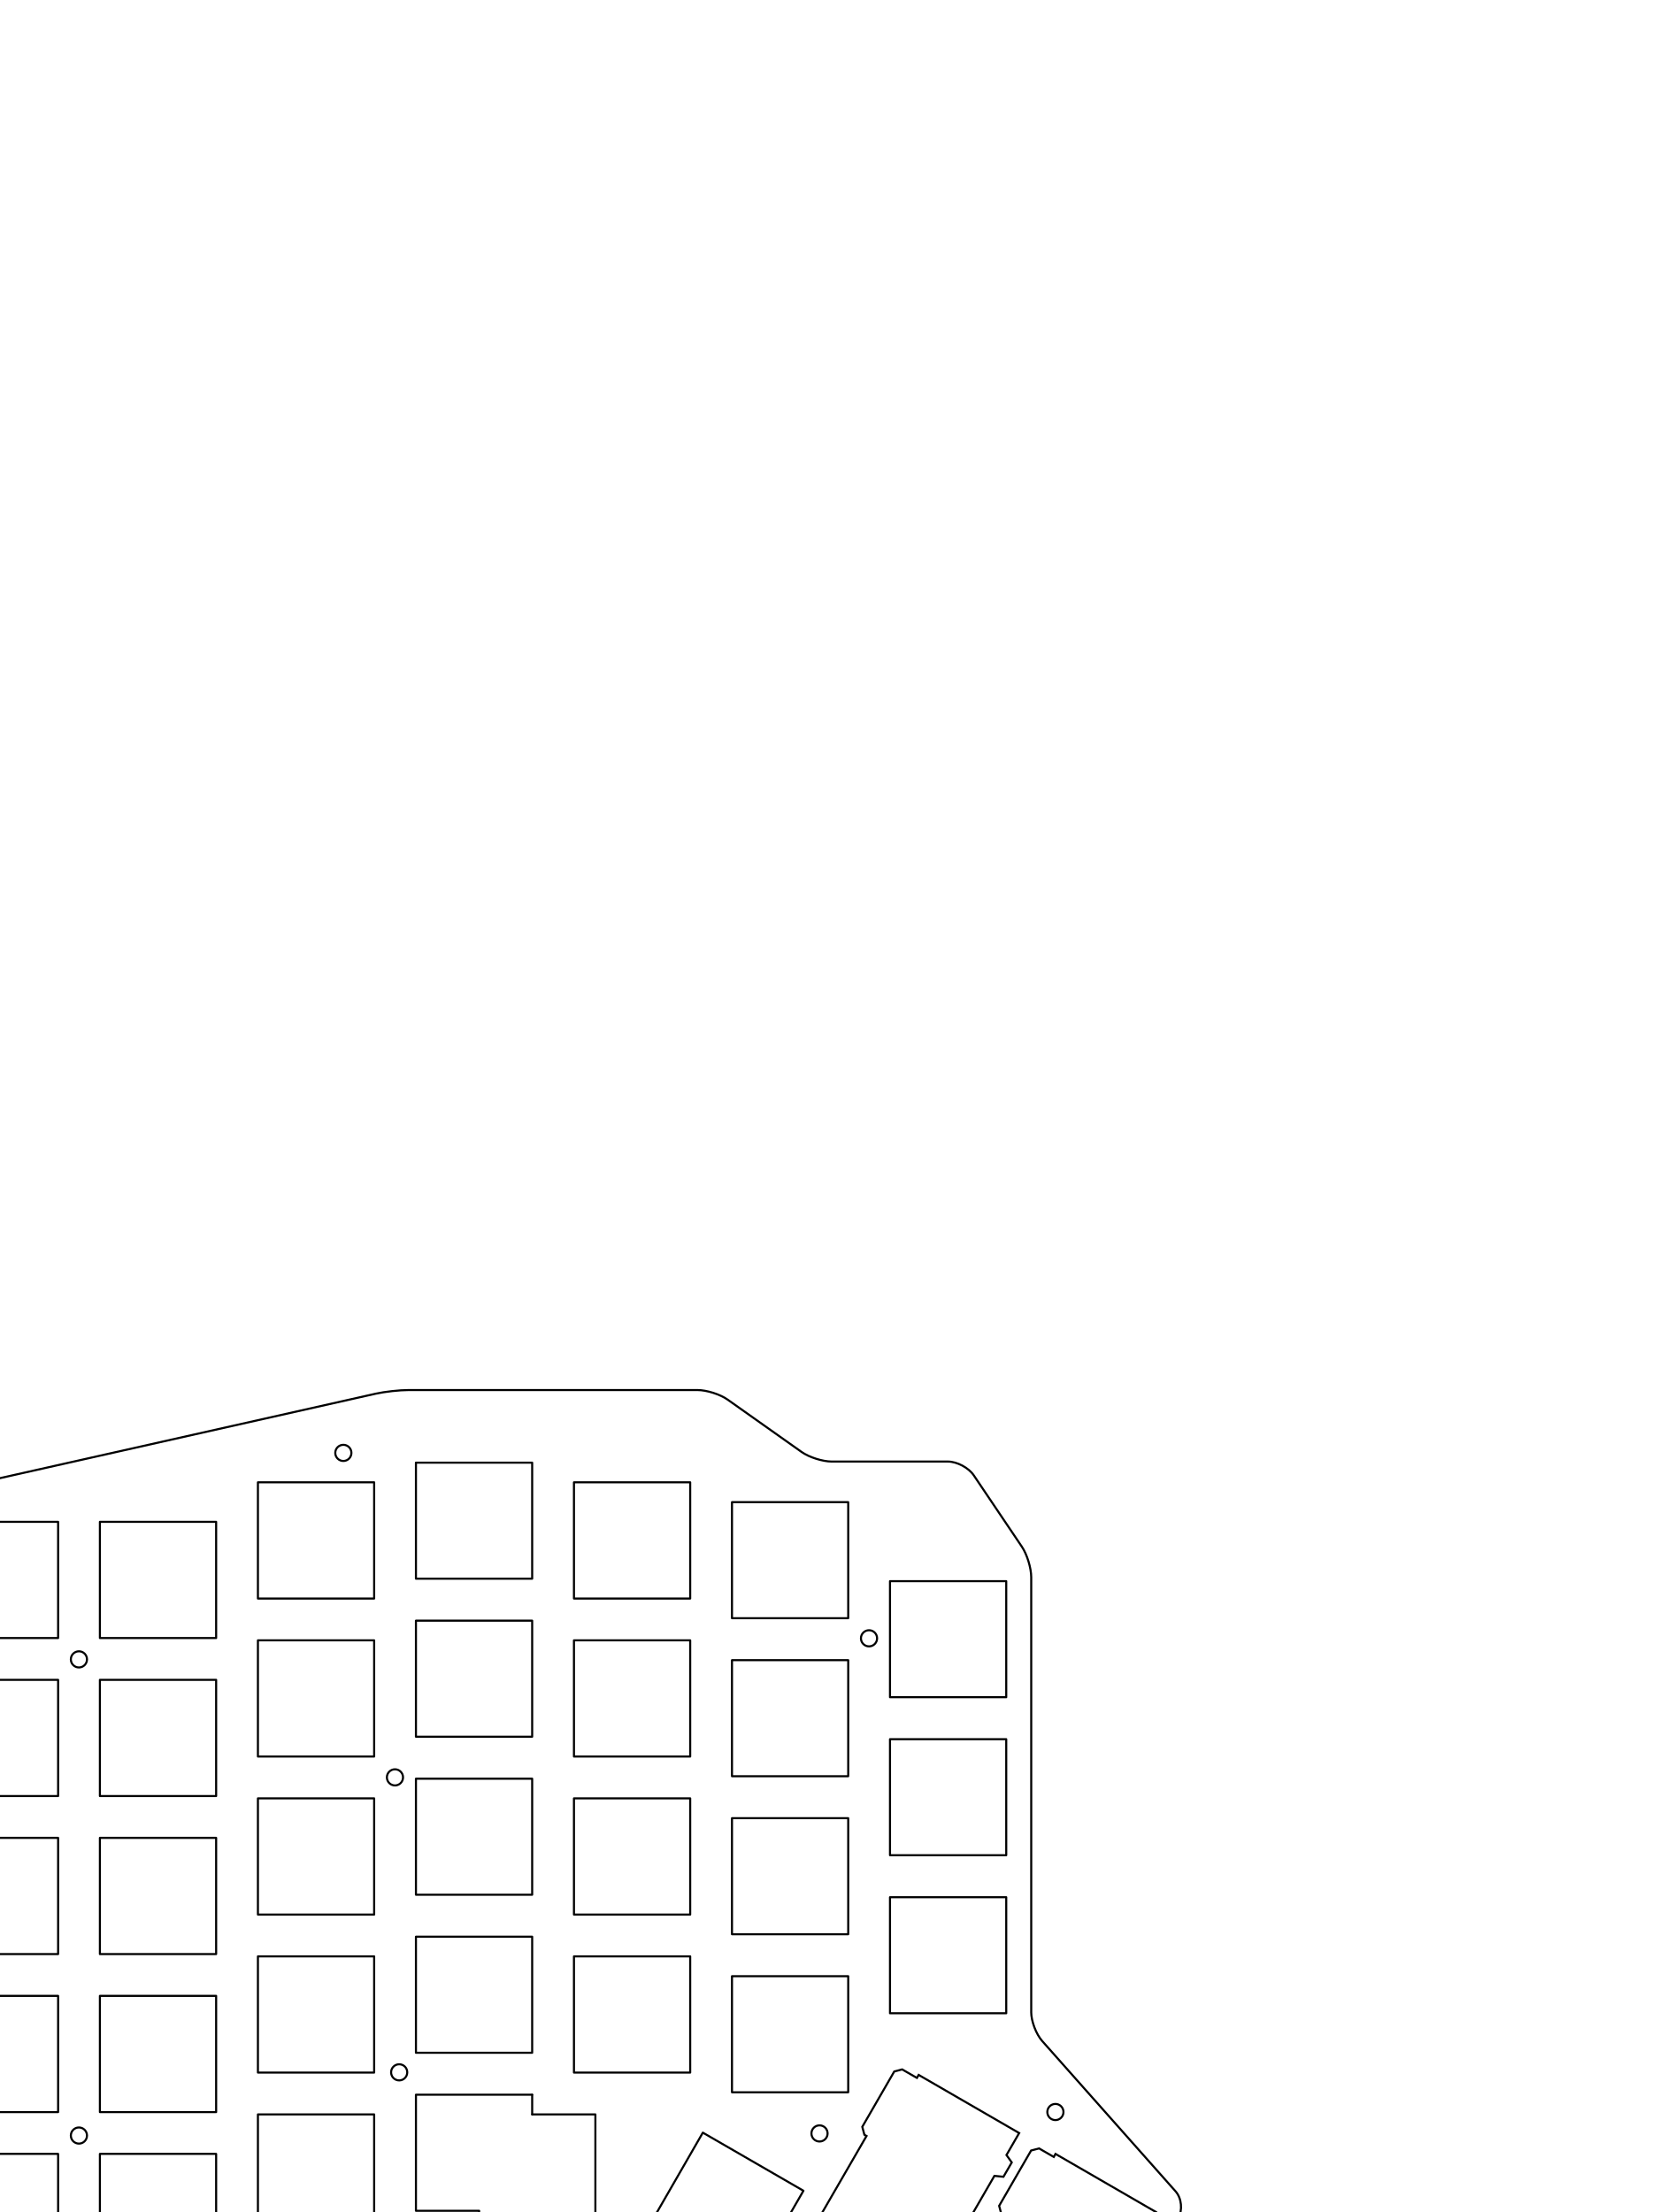
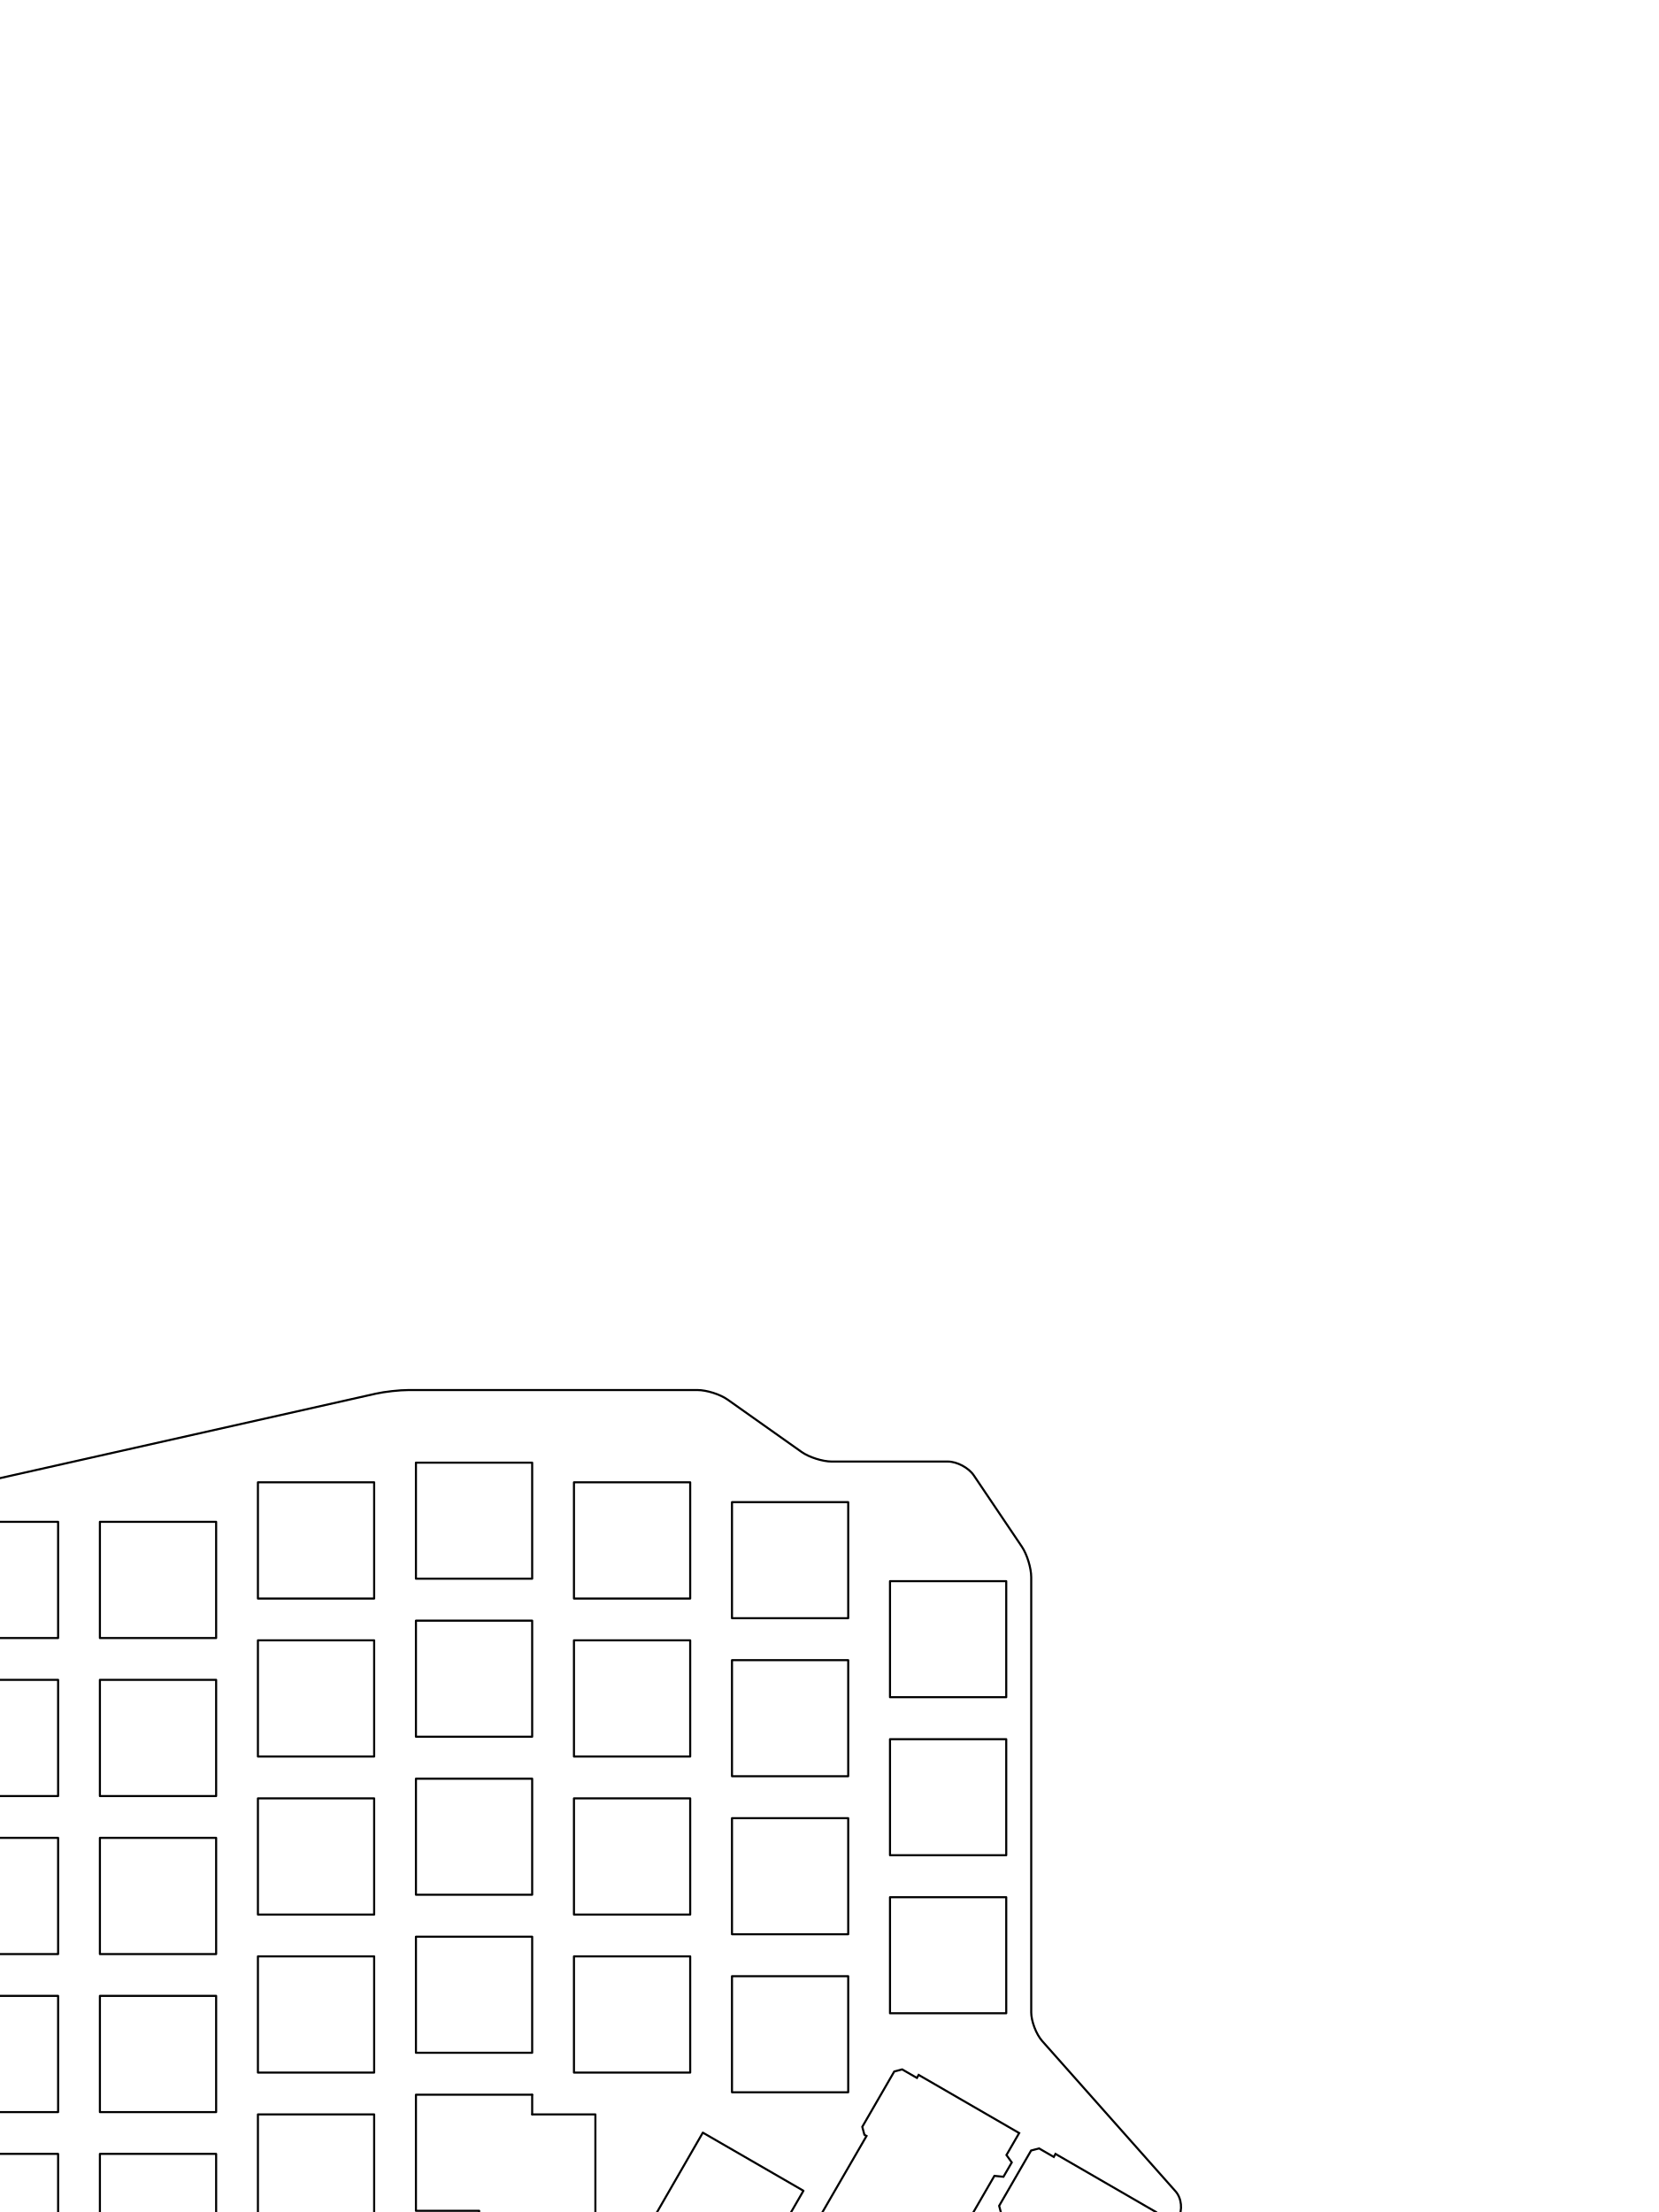
<svg xmlns="http://www.w3.org/2000/svg" version="1.1" id="レイヤー_1" x="0px" y="0px" viewBox="0 0 566.929 755.906" xml:space="preserve" width="566.929" height="755.906">
  <defs id="defs355">
	
	
	
	
	
	
	
	
	
	
	
	
	

		
		
		
		
		
		
		
		
		
		
		
		
		
		
		
		
		
		
		
		
		
		
		
		
		
		
		
		
		
		
		
		
		
	</defs>
  <style type="text/css" id="style2">
	.st0{fill:none;stroke:#000000;stroke-width:0.709;stroke-linecap:round;stroke-linejoin:round;stroke-miterlimit:10;}
	.st1{fill:none;stroke:#000000;stroke-width:0.709;}
	.st2{fill:none;stroke:#000000;stroke-width:0.709;stroke-linejoin:round;stroke-miterlimit:10;}
</style>
  <line class="st0" x1="181.86" y1="722.548" x2="181.86" y2="715.828" id="line236" />
  <polyline class="st0" points="134.16,1054.66 173.88,1054.66 173.88,1094.38 134.16,1094.38 134.16,1054.66   " id="polyline238" transform="translate(-46.0203,-386.1123)" />
  <polyline class="st0" points="134.16,1000.66 173.88,1000.66 173.88,1040.38 134.16,1040.38 134.16,1000.66   " id="polyline240" transform="translate(-46.0203,-386.1123)" />
  <polyline class="st0" points="65.88,1068.16 26.16,1068.16 26.16,1107.88 65.88,1107.88 65.88,1068.16   " id="polyline242" transform="translate(-46.0203,-386.1123)" />
  <polyline class="st0" points="65.88,906.16 26.16,906.16 26.16,945.88 65.88,945.88 65.88,906.16   " id="polyline244" transform="translate(-46.0203,-386.1123)" />
  <polyline class="st0" points="296.16,899.44 335.88,899.44 335.88,939.1 296.16,939.1 296.16,899.44   " id="polyline246" transform="translate(-46.0203,-386.1123)" />
  <polyline class="st0" points="65.88,960.16 26.16,960.16 26.16,999.88 65.88,999.88 65.88,960.16   " id="polyline248" transform="translate(-46.0203,-386.1123)" />
  <polyline class="st0" points="65.88,1014.16 26.16,1014.16 26.16,1053.88 65.88,1053.88 65.88,1014.16   " id="polyline250" transform="translate(-46.0203,-386.1123)" />
  <polyline class="st0" points="80.16,906.16 119.88,906.16 119.88,945.88 80.16,945.88 80.16,906.16   " id="polyline252" transform="translate(-46.0203,-386.1123)" />
  <polyline class="st0" points="80.16,960.16 119.88,960.16 119.88,999.88 80.16,999.88 80.16,960.16   " id="polyline254" transform="translate(-46.0203,-386.1123)" />
  <polyline class="st0" points="80.16,1014.16 119.88,1014.16 119.88,1053.88 80.16,1053.88 80.16,1014.16   " id="polyline256" transform="translate(-46.0203,-386.1123)" />
  <polyline class="st0" points="80.16,1068.16 119.88,1068.16 119.88,1107.88 80.16,1107.88 80.16,1068.16   " id="polyline258" transform="translate(-46.0203,-386.1123)" />
  <polyline class="st0" points="173.88,892.66 134.16,892.66 134.16,932.38 173.88,932.38 173.88,892.66   " id="polyline260" transform="translate(-46.0203,-386.1123)" />
  <polyline class="st0" points="173.88,946.66 134.16,946.66 134.16,986.38 173.88,986.38 173.88,946.66   " id="polyline262" transform="translate(-46.0203,-386.1123)" />
  <polyline class="st0" points="188.16,885.94 227.88,885.94 227.88,925.6 188.16,925.6 188.16,885.94   " id="polyline264" transform="translate(-46.0203,-386.1123)" />
  <polyline class="st0" points="188.16,939.94 227.88,939.94 227.88,979.6 188.16,979.6 188.16,939.94   " id="polyline266" transform="translate(-46.0203,-386.1123)" />
  <polyline class="st0" points="188.16,993.94 227.88,993.94 227.88,1033.6 188.16,1033.6 188.16,993.94   " id="polyline268" transform="translate(-46.0203,-386.1123)" />
  <polyline class="st0" points="188.16,1047.94 227.88,1047.94 227.88,1087.6 188.16,1087.6 188.16,1047.94   " id="polyline270" transform="translate(-46.0203,-386.1123)" />
  <polyline class="st0" points="242.16,892.66 281.88,892.66 281.88,932.38 242.16,932.38 242.16,892.66   " id="polyline272" transform="translate(-46.0203,-386.1123)" />
  <polyline class="st0" points="242.16,946.66 281.88,946.66 281.88,986.38 242.16,986.38 242.16,946.66   " id="polyline274" transform="translate(-46.0203,-386.1123)" />
  <polyline class="st0" points="242.16,1000.66 281.88,1000.66 281.88,1040.38 242.16,1040.38 242.16,1000.66   " id="polyline276" transform="translate(-46.0203,-386.1123)" />
  <polyline class="st0" points="242.16,1054.66 281.88,1054.66 281.88,1094.38 242.16,1094.38 242.16,1054.66   " id="polyline278" transform="translate(-46.0203,-386.1123)" />
  <polyline class="st0" points="335.88,953.44 296.16,953.44 296.16,993.1 335.88,993.1 335.88,953.44   " id="polyline280" transform="translate(-46.0203,-386.1123)" />
  <polyline class="st0" points="335.88,1007.44 296.16,1007.44 296.16,1047.1 335.88,1047.1 335.88,1007.44   " id="polyline282" transform="translate(-46.0203,-386.1123)" />
  <polyline class="st0" points="335.88,1061.43 296.16,1061.43 296.16,1101.1 335.88,1101.1 335.88,1061.43   " id="polyline284" transform="translate(-46.0203,-386.1123)" />
  <polyline class="st0" points="350.16,926.44 389.88,926.44 389.88,966.1 350.16,966.1 350.16,926.44   " id="polyline286" transform="translate(-46.0203,-386.1123)" />
  <polyline class="st0" points="350.16,980.44 389.88,980.44 389.88,1020.1 350.16,1020.1 350.16,980.44   " id="polyline288" transform="translate(-46.0203,-386.1123)" />
  <polyline class="st0" points="350.16,1034.44 389.88,1034.44 389.88,1074.1 350.16,1074.1 350.16,1034.44   " id="polyline290" transform="translate(-46.0203,-386.1123)" />
  <polyline class="st0" points="65.88,1122.16 26.16,1122.16 26.16,1161.88 65.88,1161.88 65.88,1122.16   " id="polyline292" transform="translate(-46.0203,-386.1123)" />
  <polyline class="st0" points="80.16,1122.16 119.88,1122.16 119.88,1161.88 80.16,1161.88 80.16,1122.16   " id="polyline294" transform="translate(-46.0203,-386.1123)" />
  <polyline class="st0" points="173.88,1108.66 134.16,1108.66 134.16,1148.38 173.88,1148.38 173.88,1108.66   " id="polyline296" transform="translate(-46.0203,-386.1123)" />
  <polyline class="st0" points="266.4,1149.28 286.2,1114.9 320.58,1134.76 300.72,1169.14 266.4,1149.28   " id="polyline298" transform="translate(-46.0203,-386.1123)" />
  <polyline class="st0" points="227.88,1101.94 188.16,1101.94 188.16,1141.6 209.76,1141.6 209.76,1148.38 249.48,1148.38     249.48,1108.66 227.88,1108.66   " id="polyline300" transform="translate(-46.0203,-386.1123)" />
-   <path class="st0" d="m 29.73,567.058 c 0,1.53 -1.24,2.76 -2.76,2.76 -1.53,0 -2.76,-1.24 -2.76,-2.76 0,-1.53 1.24,-2.76 2.76,-2.76 1.52,-0.01 2.76,1.23 2.76,2.76 z" id="path304" />
-   <circle class="st0" cx="134.97" cy="607.378" r="2.76" id="circle306" />
-   <path class="st0" d="m 120.09,496.498 c 0,1.53 -1.24,2.76 -2.76,2.76 -1.53,0 -2.76,-1.24 -2.76,-2.76 0,-1.53 1.24,-2.76 2.76,-2.76 1.52,-0.01 2.76,1.23 2.76,2.76 z" id="path308" />
-   <circle class="st0" cx="26.97" cy="729.778" r="2.76" id="circle310" />
-   <path class="st0" d="m 139.17,708.178 c 0,1.53 -1.24,2.76 -2.76,2.76 -1.53,0 -2.76,-1.24 -2.76,-2.76 0,-1.53 1.24,-2.76 2.76,-2.76 1.52,-0.01 2.76,1.23 2.76,2.76 z" id="path312" />
-   <path class="st0" d="m 282.81,729.058 c 0,1.53 -1.24,2.76 -2.76,2.76 -1.53,0 -2.76,-1.24 -2.76,-2.76 0,-1.53 1.24,-2.76 2.76,-2.76 1.52,-0.01 2.76,1.23 2.76,2.76 z" id="path314" />
-   <path class="st0" d="m 299.73,559.858 c 0,1.53 -1.24,2.76 -2.76,2.76 -1.53,0 -2.76,-1.24 -2.76,-2.76 0,-1.53 1.24,-2.76 2.76,-2.76 1.52,-0.01 2.76,1.23 2.76,2.76 z" id="path316" />
  <path class="st2" d="M 289.08,562.708" id="path318" />
-   <path class="st0" d="m 363.42,721.738 c 0,1.53 -1.24,2.76 -2.76,2.76 -1.53,0 -2.76,-1.24 -2.76,-2.76 0,-1.53 1.24,-2.76 2.76,-2.76 1.52,-0.01 2.76,1.23 2.76,2.76 z" id="path320" />
  <path class="st0" d="m 352.39,687.568 c 0,3.12 1.69,7.58 3.76,9.91 l 45.58,51.37 c 2.07,2.33 2.48,6.45 0.92,9.15 l -48.87,84.41 c -1.56,2.7 -5.05,3.63 -7.75,2.07 l -100.33,-57.88 c -2.7,-1.56 -7.46,-2.83 -10.58,-2.83 v 0 H -22.01 c -3.12,0 -5.67,-2.55 -5.67,-5.67 V 517.018 c 0,-3.12 2.49,-6.23 5.53,-6.91 l 150.58,-33.85 c 3.04,-0.68 8.08,-1.24 11.2,-1.24 h 98.73 c 3.12,0 7.75,1.47 10.3,3.28 l 25.28,17.89 c 2.55,1.8 7.18,3.27 10.3,3.27 h 39.68 c 3.12,0 7.1,2.12 8.84,4.7 l 16.47,24.44 c 1.74,2.59 3.17,7.25 3.17,10.37 v 148.73" id="path322" />
  <polygon class="st1" points="313.65,1175.19 308.62,1172.29 307.9,1169.58 318.82,1150.68 321.53,1149.96 322.27,1150.38 342.14,1116.04 341.41,1115.62 340.69,1112.91 351.61,1094.01 354.32,1093.29 359.36,1096.2 359.95,1095.17 394.3,1115.04 389.96,1122.55 391.77,1125.08 388.93,1129.98 385.84,1129.67 355.69,1181.82 357.48,1184.33 354.65,1189.24 351.57,1188.94 347.31,1196.25 312.97,1176.37 " id="polygon324" transform="translate(-46.0203,-386.1123)" />
  <polygon class="st1" points="360.42,1202.19 355.39,1199.29 354.67,1196.58 365.59,1177.68 368.3,1176.96 369.04,1177.38 388.91,1143.04 388.18,1142.62 387.46,1139.91 398.38,1121.01 401.1,1120.29 406.13,1123.2 406.72,1122.17 441.07,1142.04 436.73,1149.55 438.54,1152.08 435.7,1156.98 432.61,1156.67 402.46,1208.82 404.25,1211.33 401.42,1216.24 398.35,1215.94 394.09,1223.25 359.74,1203.37 " id="polygon326" transform="translate(-46.0203,-386.1123)" />
</svg>
